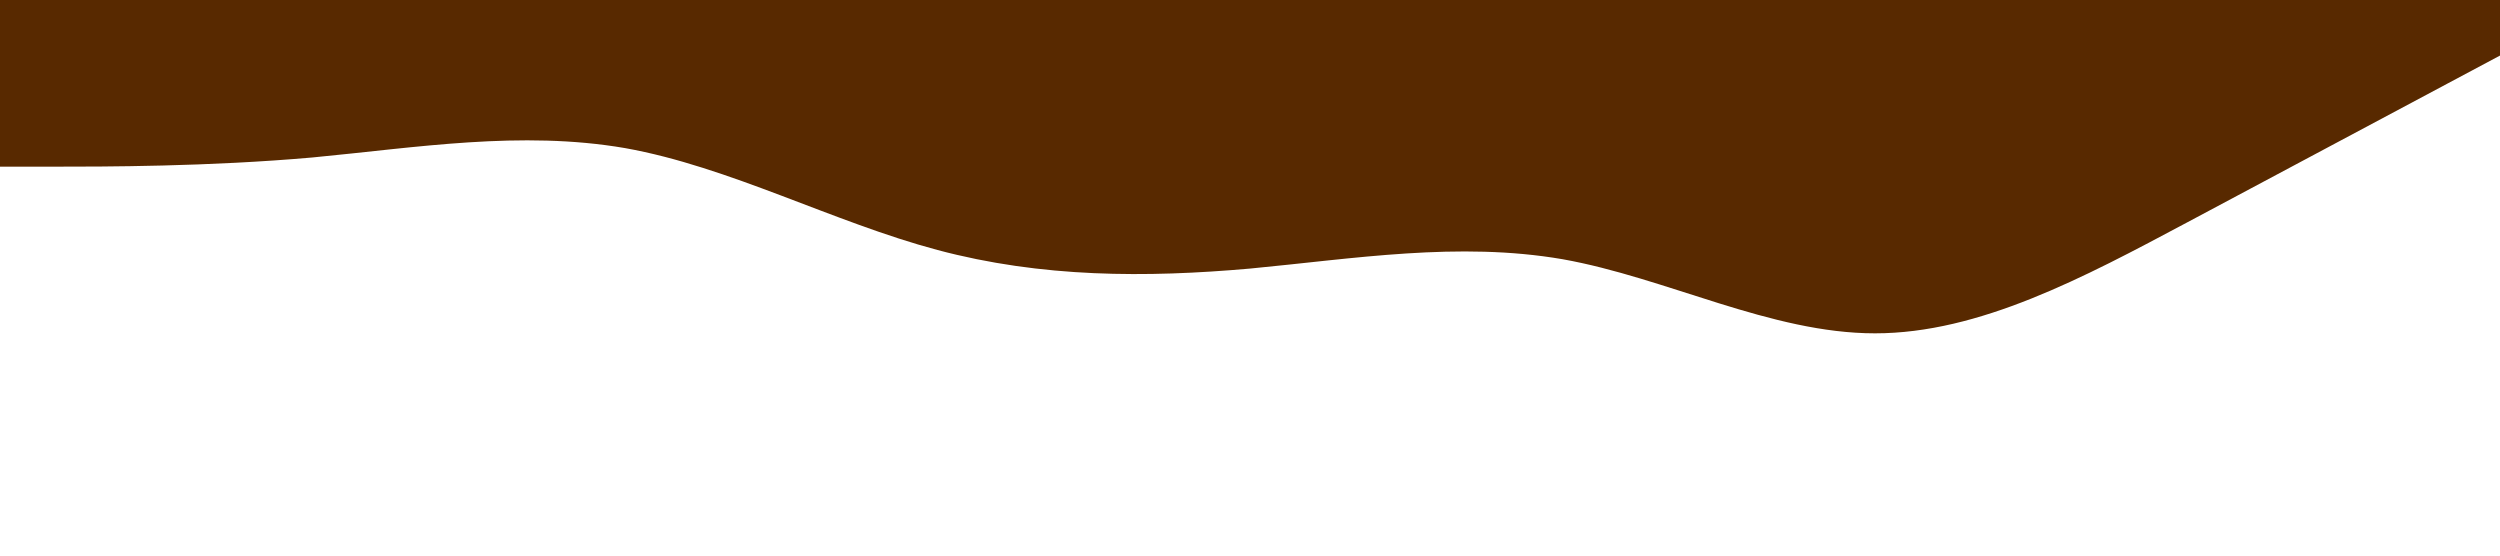
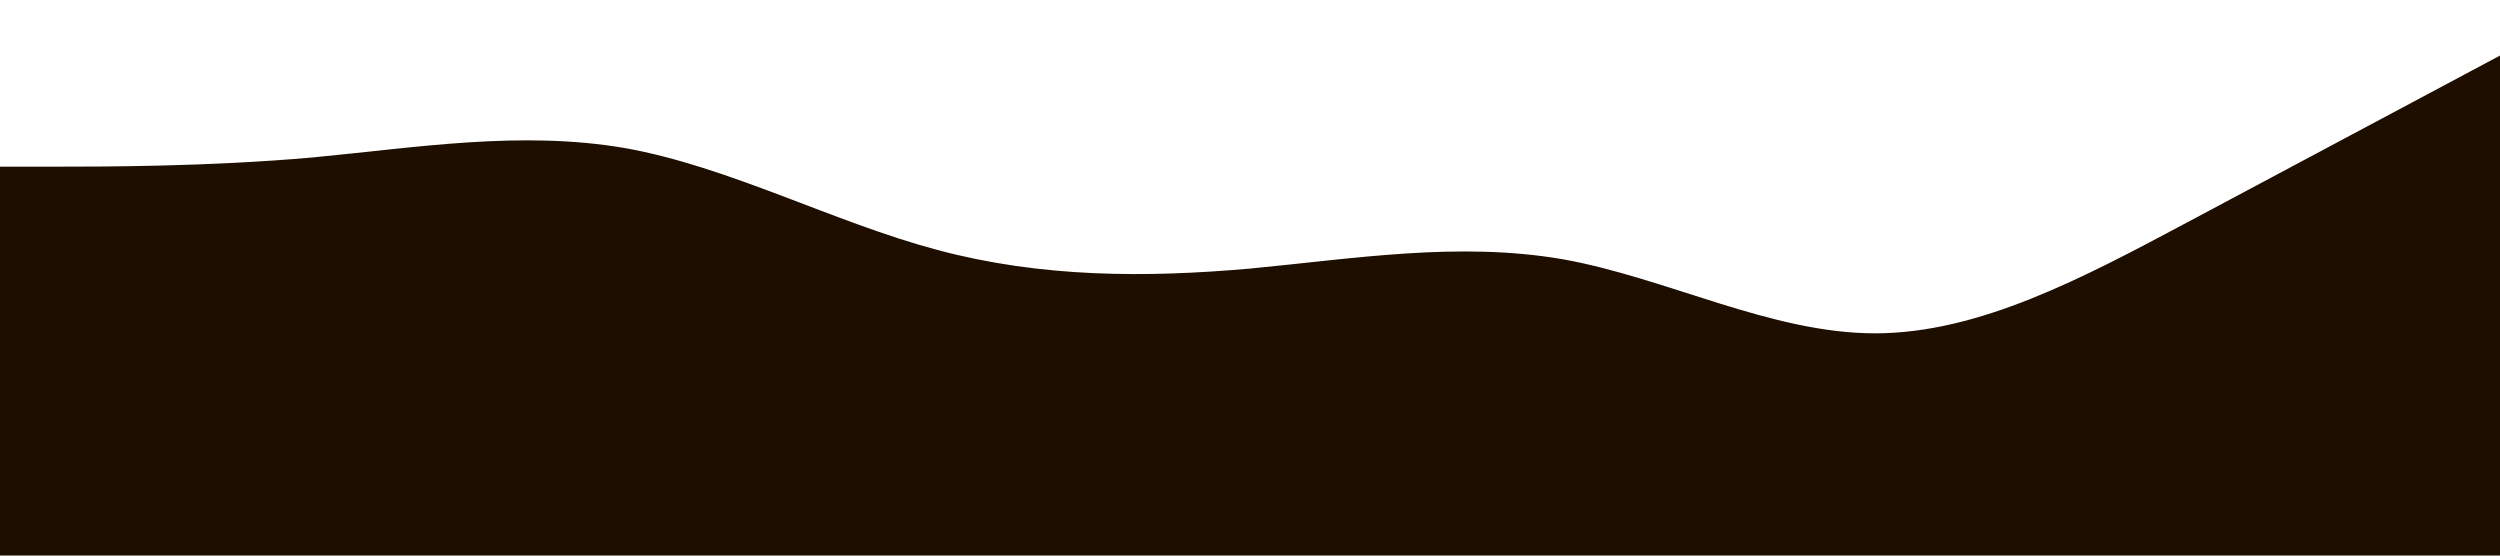
<svg xmlns="http://www.w3.org/2000/svg" viewBox="0 0 1440 320">
-   <path fill="#582900" fill-opacity="1" d="M0,96L30,96C60,96,120,96,180,90.7C240,85,300,75,360,85.3C420,96,480,128,540,144C600,160,660,160,720,154.7C780,149,840,139,900,149.3C960,160,1020,192,1080,192C1140,192,1200,160,1260,128C1320,96,1380,64,1410,48L1440,32L1440,0L1410,0C1380,0,1320,0,1260,0C1200,0,1140,0,1080,0C1020,0,960,0,900,0C840,0,780,0,720,0C660,0,600,0,540,0C480,0,420,0,360,0C300,0,240,0,180,0C120,0,60,0,30,0L0,0Z" />
+   <path fill="#1d0e00" fill-opacity="1" d="M0,96L30,96C60,96,120,96,180,90.7C240,85,300,75,360,85.3C420,96,480,128,540,144C600,160,660,160,720,154.7C780,149,840,139,900,149.3C960,160,1020,192,1080,192C1140,192,1200,160,1260,128C1320,96,1380,64,1410,48L1440,32L1440,320L1410,320C1380,320,1320,320,1260,320C1200,320,1140,320,1080,320C1020,320,960,320,900,320C840,320,780,320,720,320C660,320,600,320,540,320C480,320,420,320,360,320C300,320,240,320,180,320C120,320,60,320,30,320L0,320Z" />
</svg>
